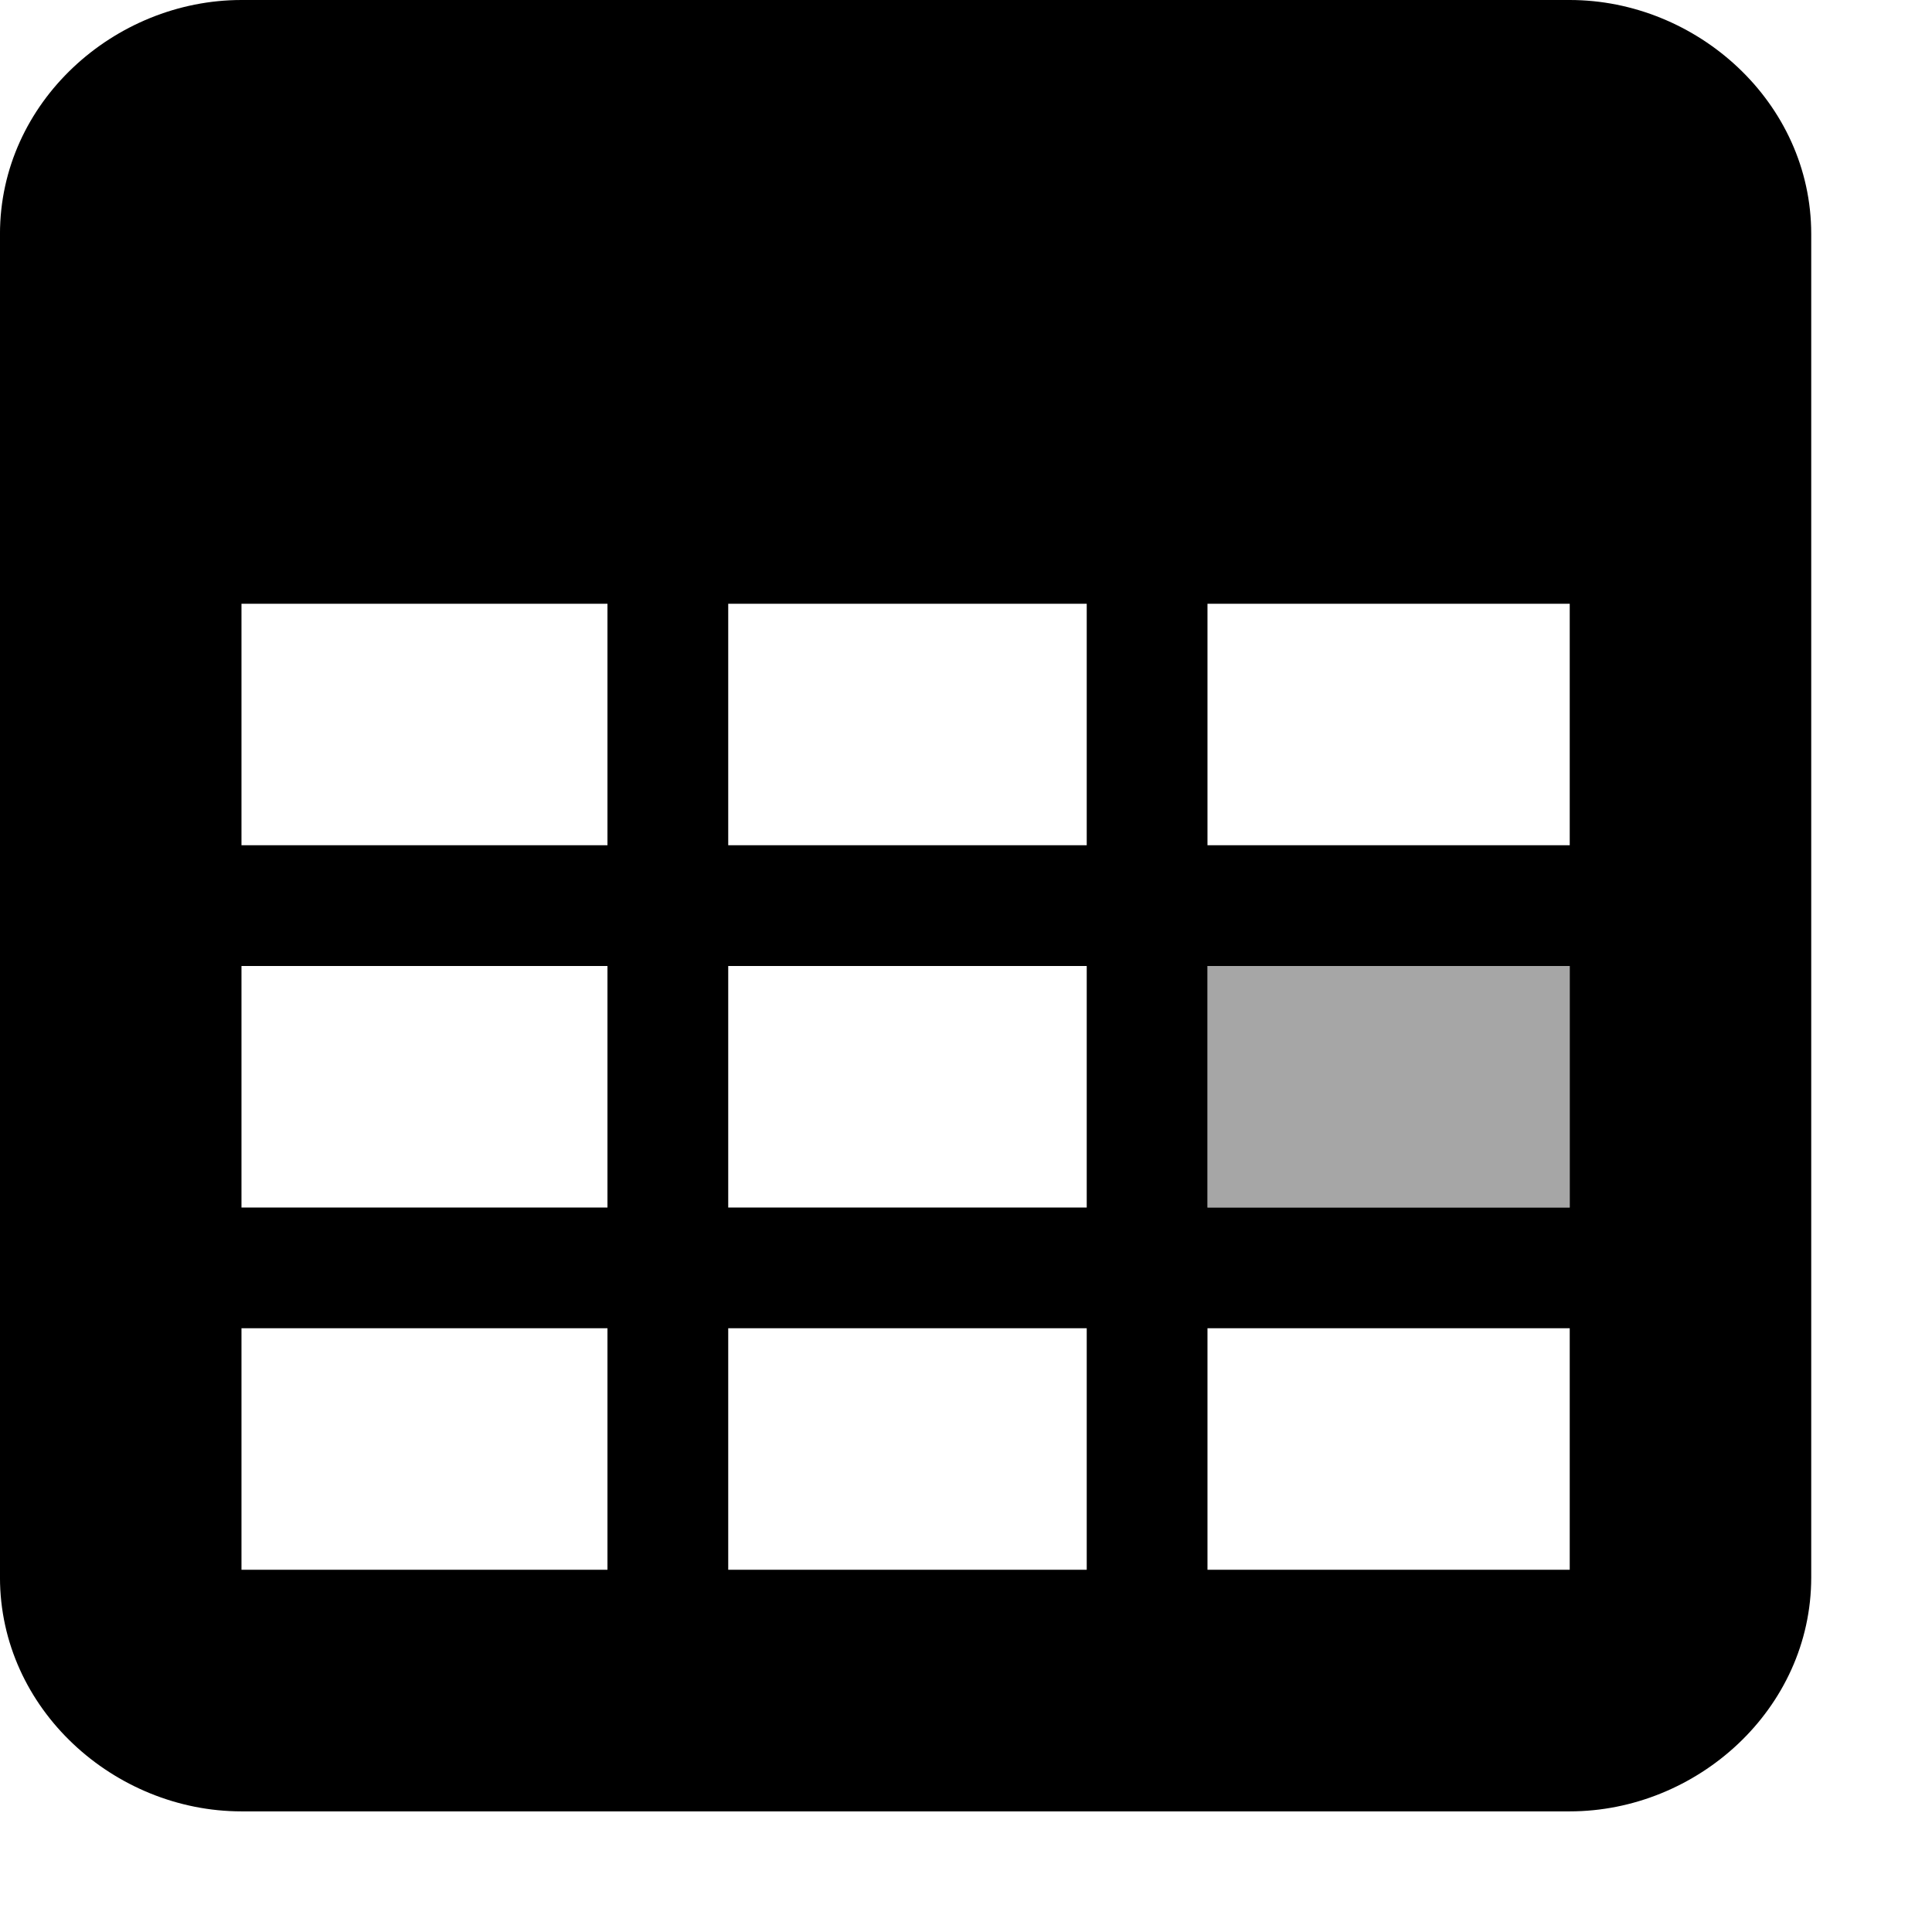
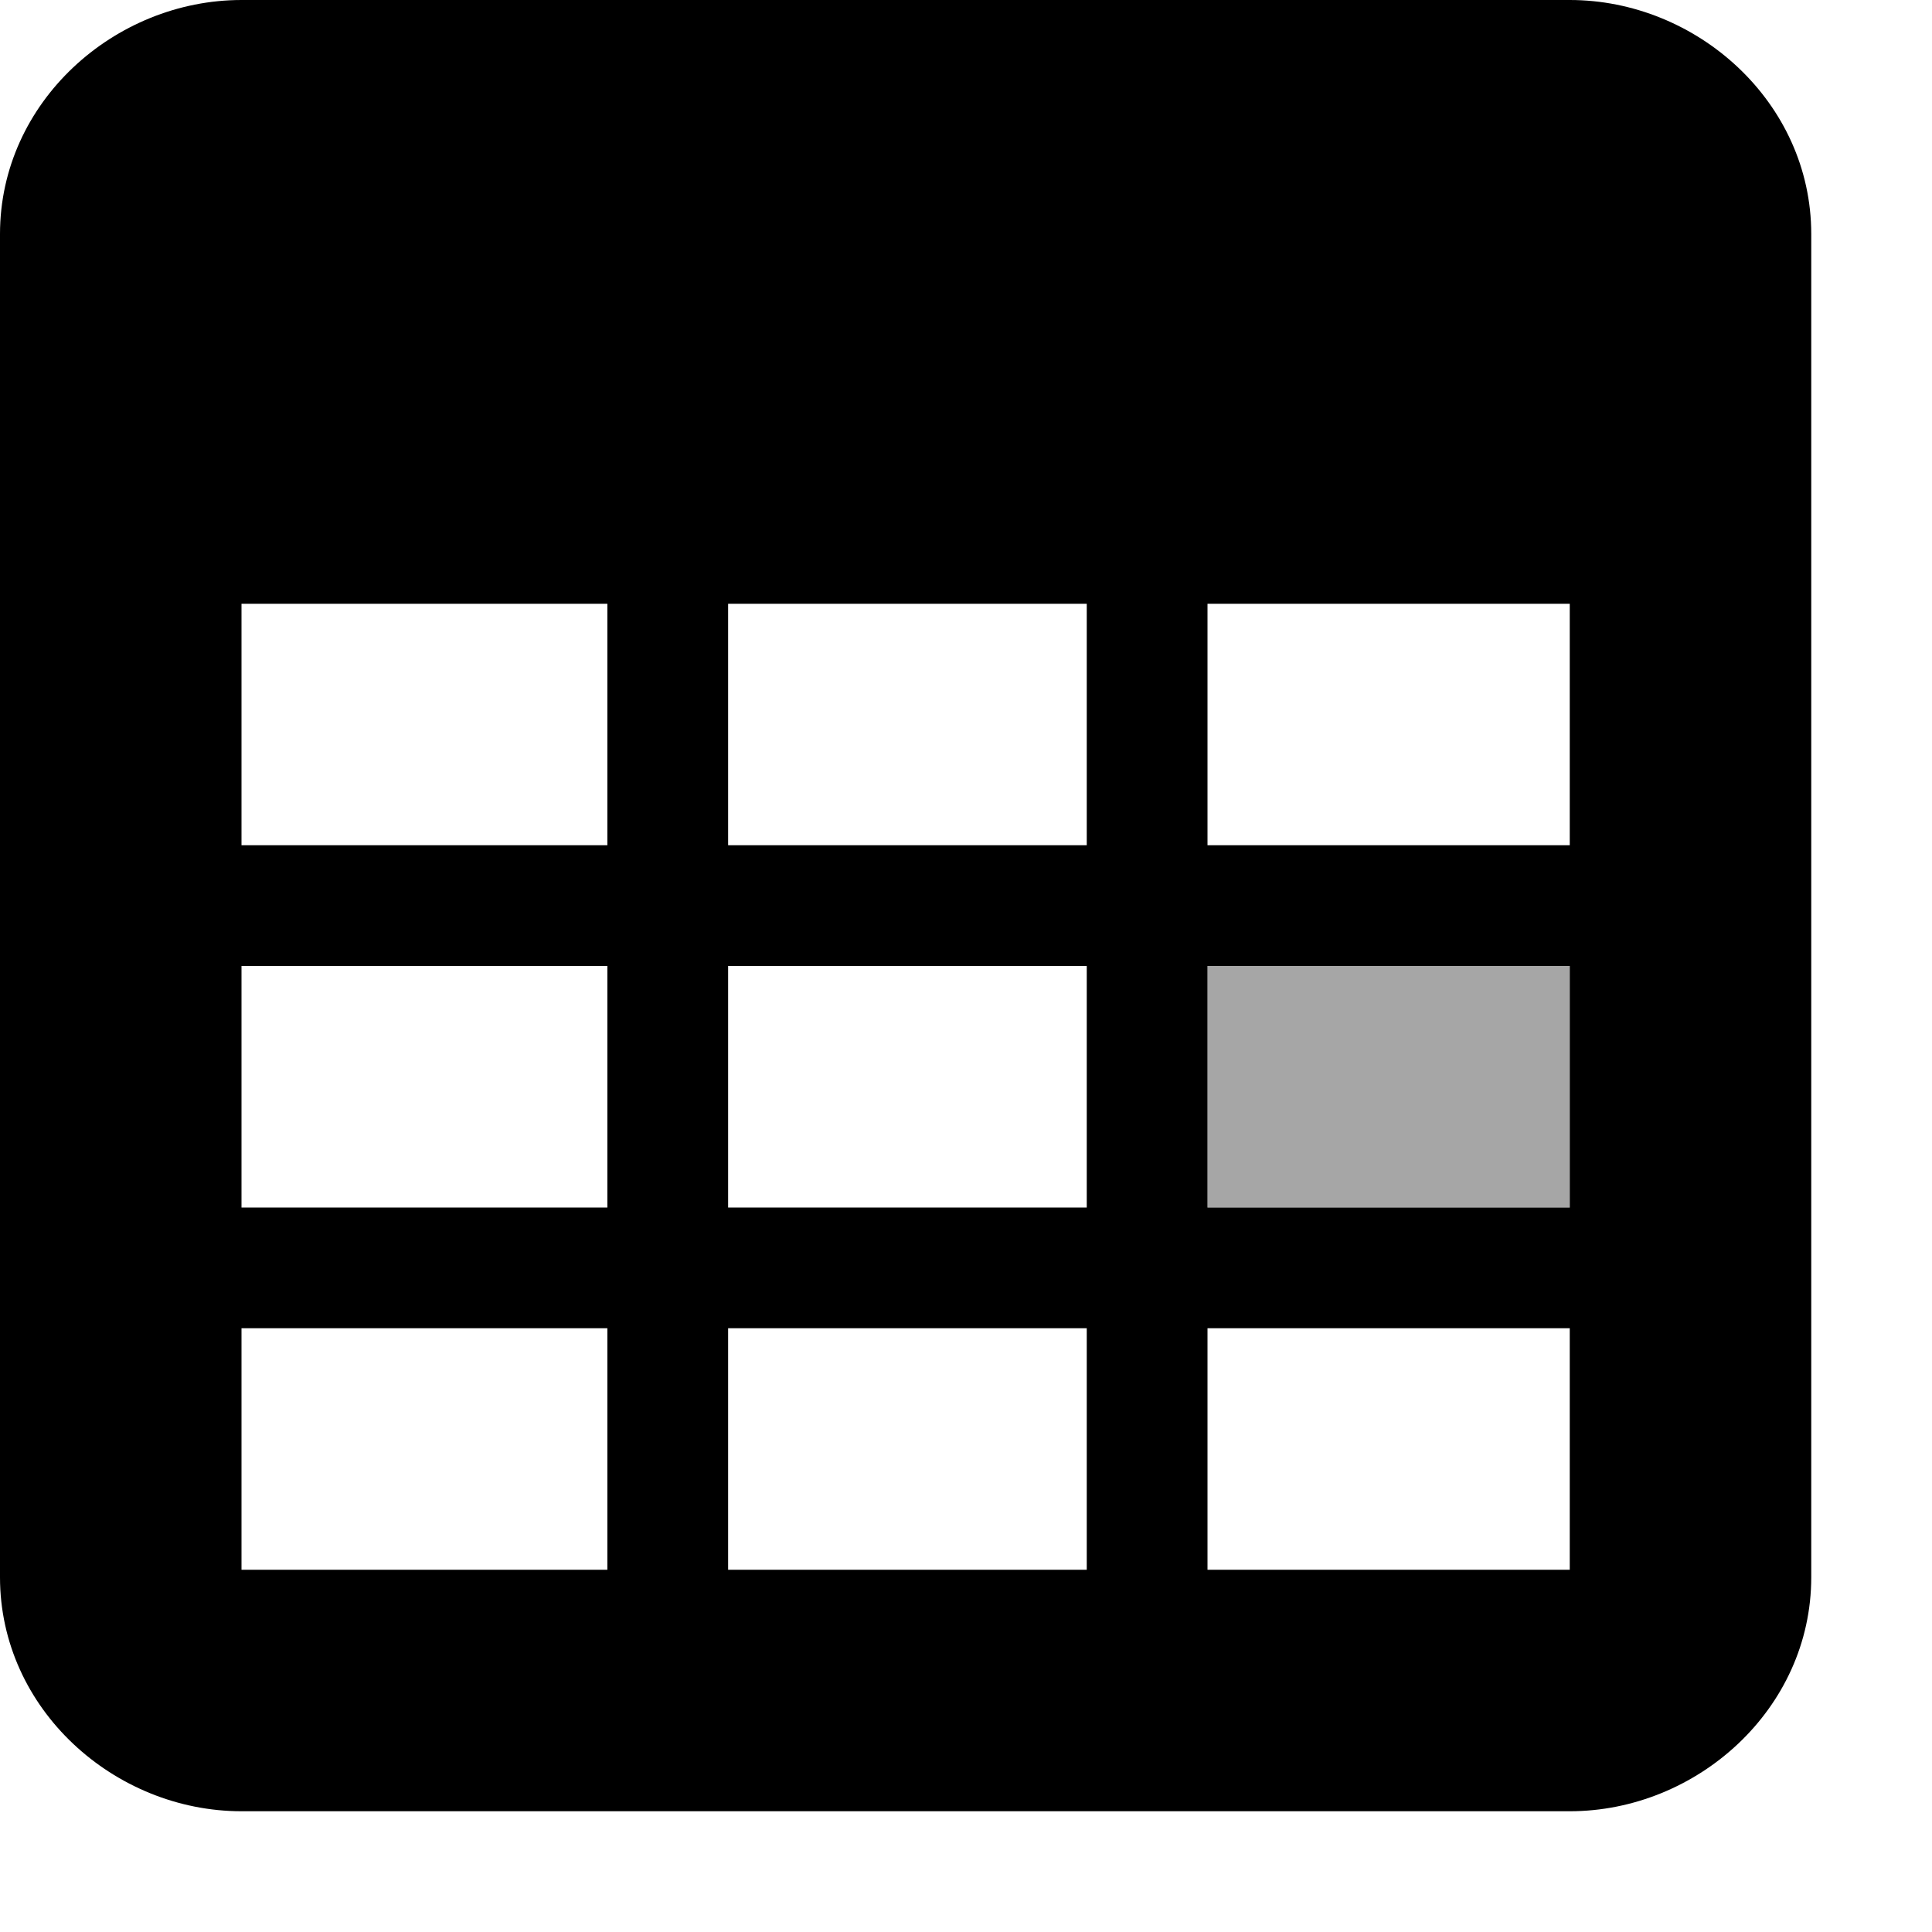
- <svg xmlns="http://www.w3.org/2000/svg" height="16" id="icon" version="1.1" width="16">
-   <defs id="defs7386" />
-   <g id="layer9" style="display:inline" transform="translate(-541.0002,-301)" />
-   <g id="layer10" transform="translate(-541.0002,-301)" />
-   <g id="layer11" transform="translate(-541.0002,-301)" />
-   <g id="layer13" transform="translate(-541.0002,-301)" />
-   <g id="layer14" transform="translate(-541.0002,-301)">
-     <path d="m 543,301 c -1.052,0 -2,0.845 -2,1.938 l 0,11.125 c 0,1.092 0.948,1.938 2,1.938 l 11,0 c 1.052,0 2,-0.845 2,-1.938 l 0,-11.125 c 0,-1.092 -0.948,-1.938 -2,-1.938 l -11,0 z m 0,5 3.031,0 0,2 -3.031,0 0,-2 z m 4.031,0 2.969,0 0,2 -2.969,0 0,-2 z m 3.969,0 3,0 0,2 -3,0 0,-2 z m -8,3 3.031,0 0,2 -3.031,0 0,-2 z m 4.031,0 2.969,0 0,2 -2.969,0 0,-2 z m 3.969,0 3,0 0,2 -3,0 0,-2 z m -8,3 3.031,0 0,2 -3.031,0 0,-2 z m 4.031,0 2.969,0 0,2 -2.969,0 0,-2 z m 3.969,0 3,0 0,2 -3,0 0,-2 z" id="rect27790" style="font-size:medium;font-style:normal;font-variant:normal;font-weight:normal;font-stretch:normal;text-indent:0;text-align:start;text-decoration:none;line-height:normal;letter-spacing:normal;word-spacing:normal;text-transform:none;direction:ltr;block-progression:tb;writing-mode:lr-tb;text-anchor:start;baseline-shift:baseline;color:#000000;fill:#000000;fill-opacity:1;stroke:none;stroke-width:2;marker:none;visibility:visible;display:inline;overflow:visible;enable-background:new;font-family:Sans;-inkscape-font-specification:Sans" />
-     <rect height="2" id="rect27810" style="opacity:0.35;color:#000000;fill:#000000;fill-opacity:1;stroke:none;stroke-width:1;marker:none;visibility:visible;display:inline;overflow:visible;enable-background:accumulate" width="3" x="551" y="309" />
-   </g>
-   <g id="layer15" style="display:inline" transform="translate(-541.0002,-301)" />
-   <g id="g71291" style="display:inline" transform="translate(-541.0002,-301)" />
-   <g id="g4953" style="display:inline" transform="translate(-541.0002,-301)" />
-   <g id="layer12" style="display:inline" transform="translate(-541.0002,-301)" />
+ <svg xmlns="http://www.w3.org/2000/svg" height="16" width="16">
+   <path d="M2 0C.948 0 0 .845 0 1.938v11.124C0 14.155.948 15 2 15h11c1.052 0 2-.845 2-1.938V1.938C15 .845 14.052 0 13 0H2zm0 5h3.03v2H2V5zm4.03 0H9v2H6.03V5zM10 5h3v2h-3V5zM2 8h3.03v2H2V8zm4.03 0H9v2H6.03V8zM10 8h3v2h-3V8zm-8 3h3.03v2H2v-2zm4.03 0H9v2H6.03v-2zM10 11h3v2h-3v-2z" />
+   <path opacity=".35" d="M10 8h3v2h-3z" />
</svg>
